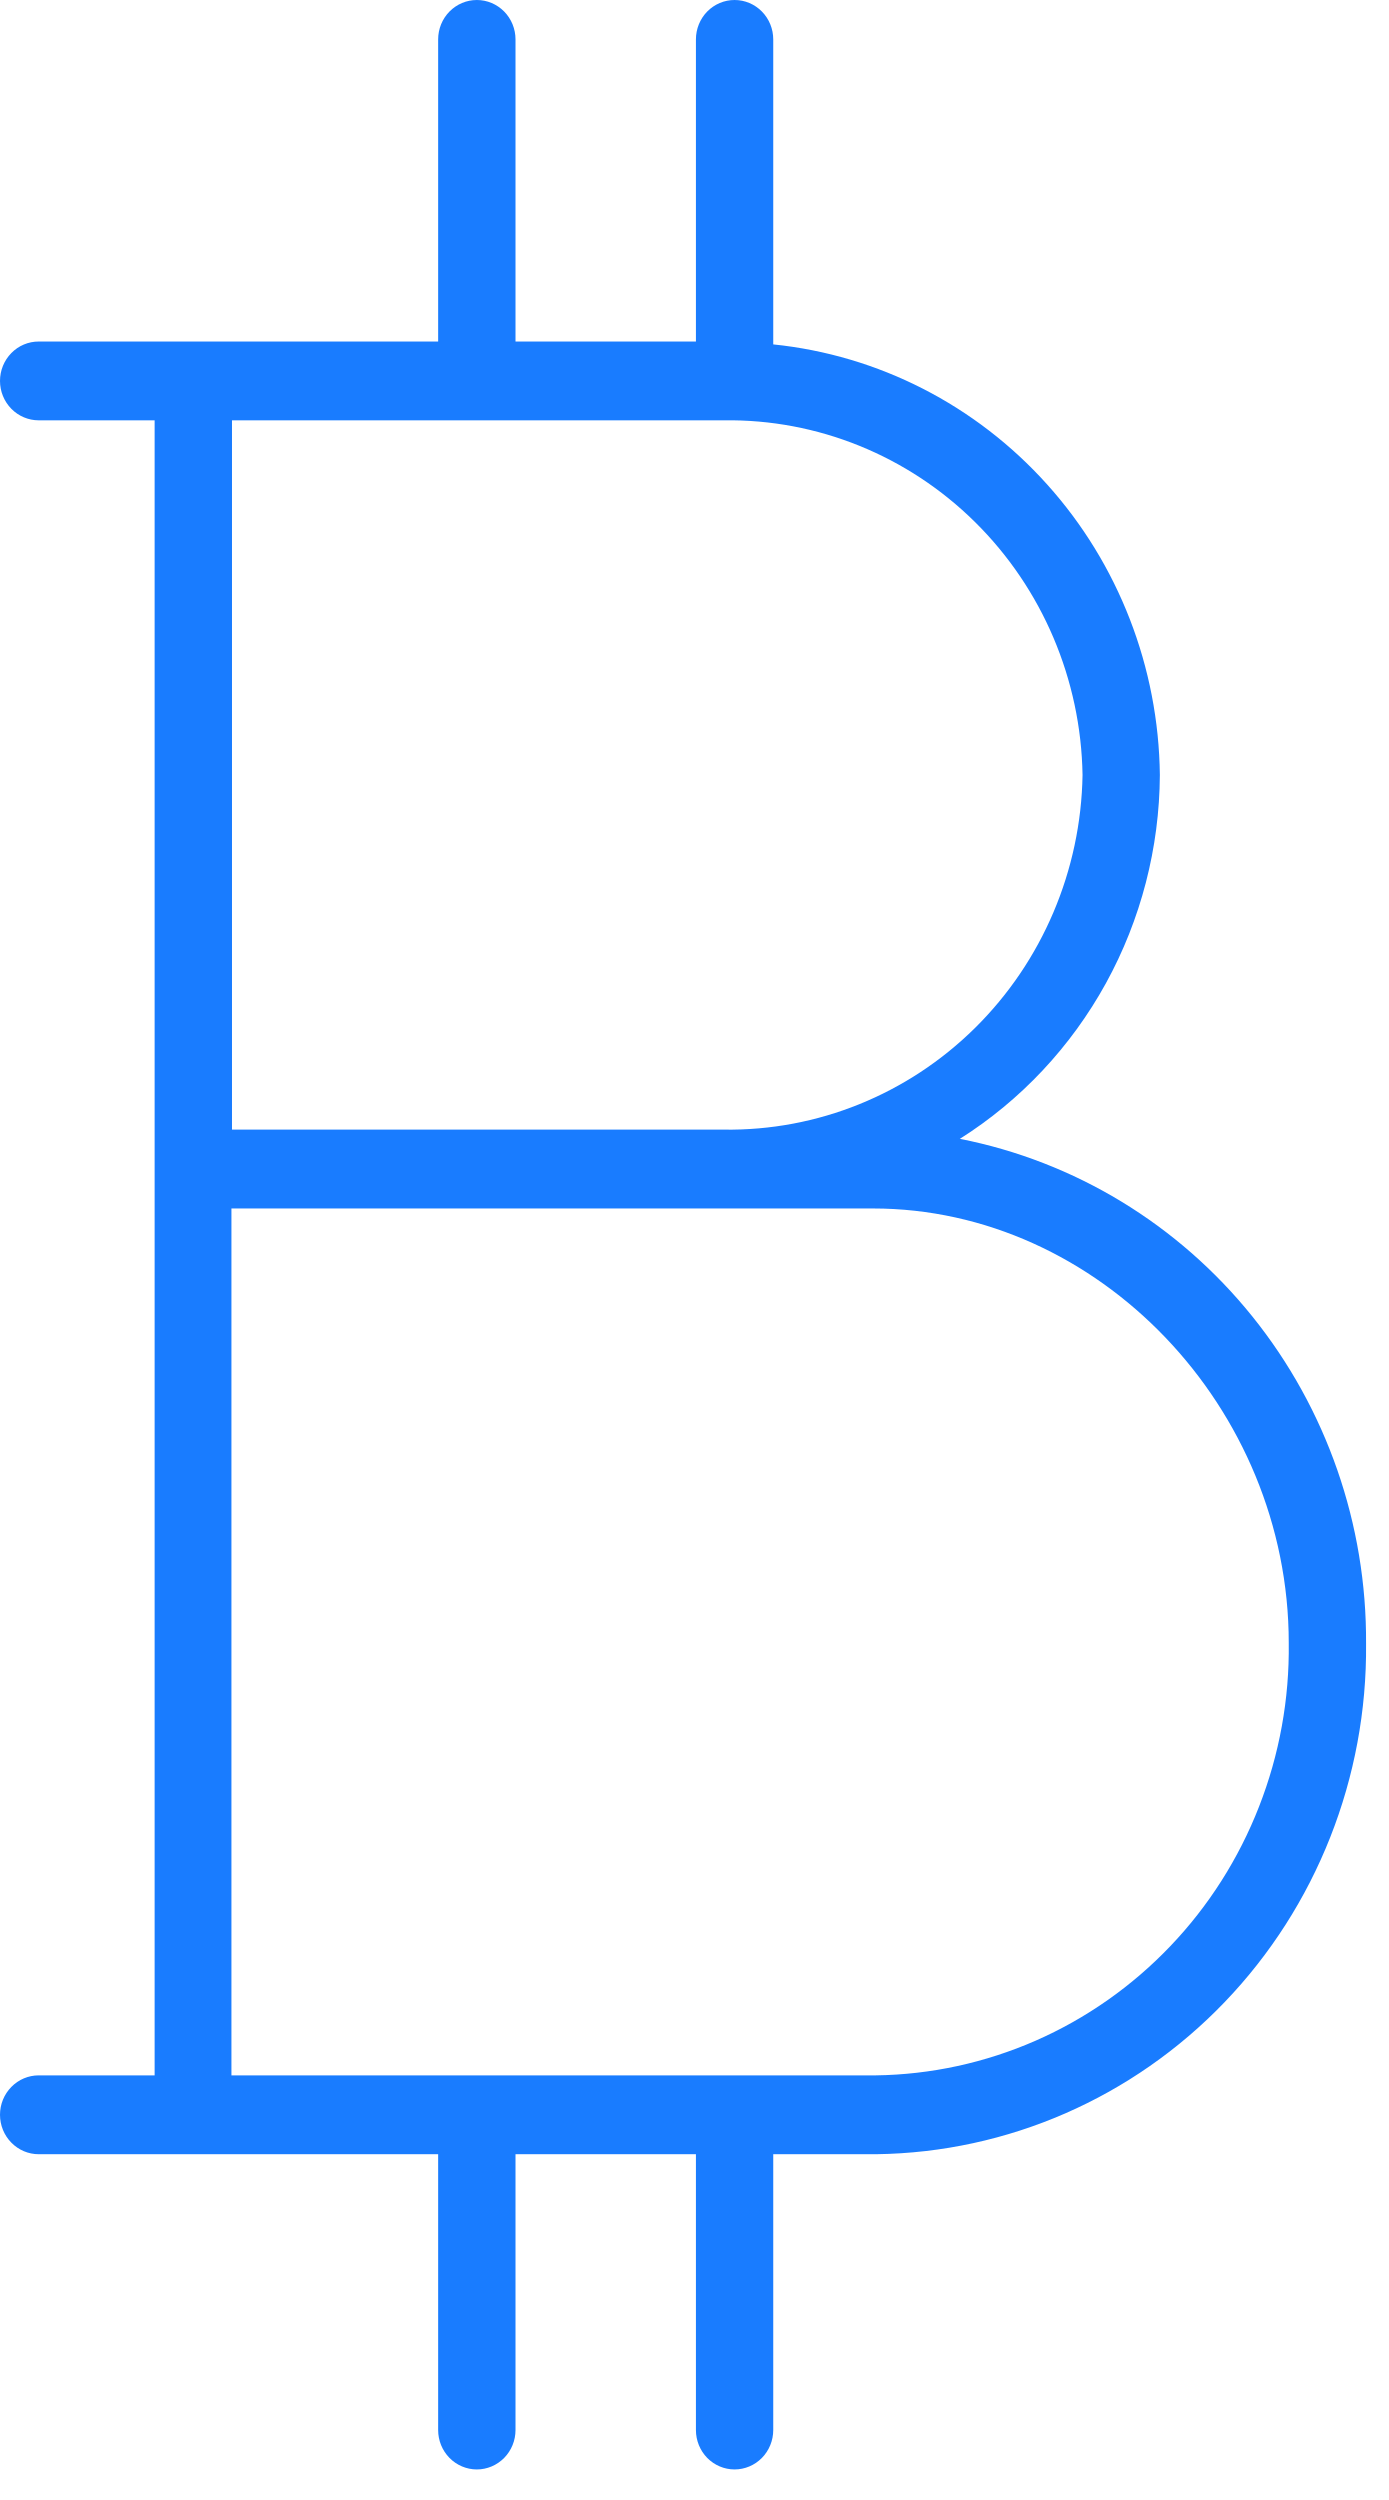
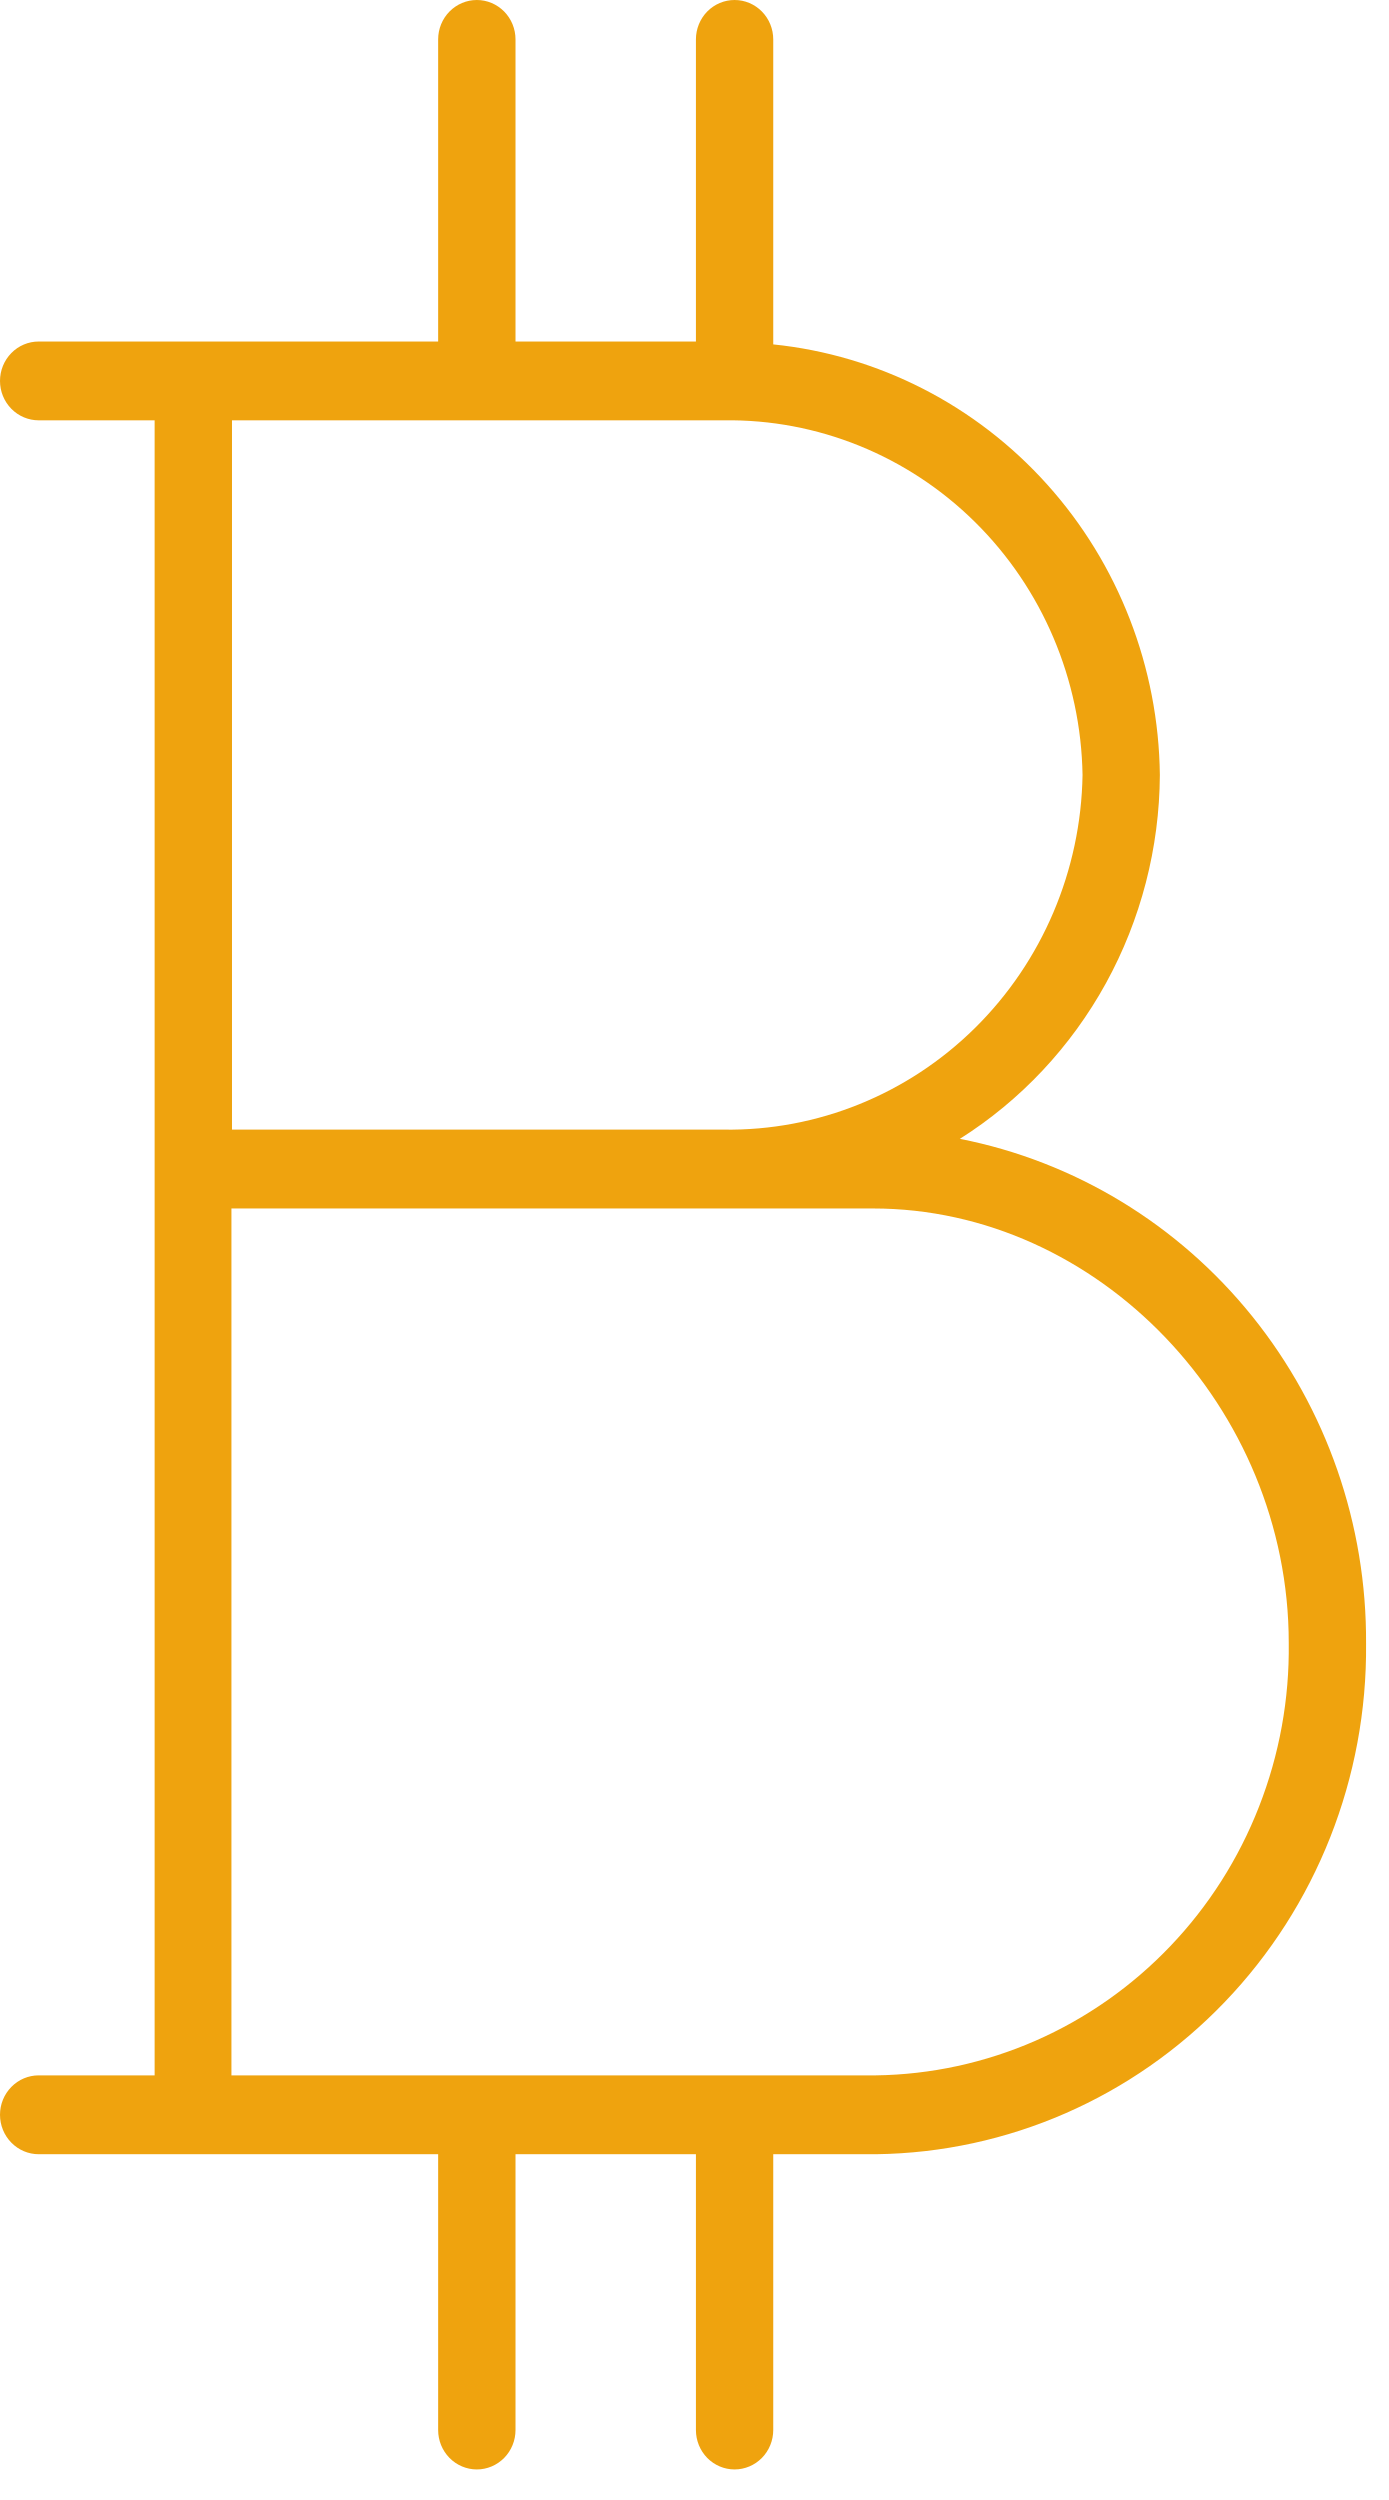
<svg xmlns="http://www.w3.org/2000/svg" width="30" height="54" viewBox="0 0 30 54" fill="none">
-   <path d="M20.733 24.599C22.047 23.769 23.132 22.612 23.888 21.238C24.644 19.863 25.044 18.315 25.053 16.74C25.026 14.414 24.16 12.18 22.619 10.465C21.079 8.749 18.972 7.672 16.702 7.439V0.851C16.702 0.625 16.614 0.409 16.457 0.249C16.301 0.09 16.088 0 15.867 0C15.645 0 15.433 0.09 15.276 0.249C15.12 0.409 15.032 0.625 15.032 0.851V7.377H11.135V0.851C11.135 0.625 11.047 0.409 10.89 0.249C10.733 0.09 10.521 0 10.3 0C10.078 0 9.866 0.09 9.709 0.249C9.552 0.409 9.464 0.625 9.464 0.851V7.377H0.835C0.614 7.377 0.401 7.466 0.245 7.626C0.088 7.786 0 8.002 0 8.228C0 8.454 0.088 8.67 0.245 8.83C0.401 8.989 0.614 9.079 0.835 9.079H3.34V44.828H0.835C0.614 44.828 0.401 44.918 0.245 45.078C0.088 45.237 0 45.454 0 45.679C0 45.905 0.088 46.122 0.245 46.281C0.401 46.441 0.614 46.531 0.835 46.531H9.464V52.489C9.464 52.715 9.552 52.931 9.709 53.091C9.866 53.25 10.078 53.34 10.3 53.34C10.521 53.34 10.733 53.25 10.89 53.091C11.047 52.931 11.135 52.715 11.135 52.489V46.531H15.032V52.489C15.032 52.715 15.12 52.931 15.276 53.091C15.433 53.25 15.645 53.34 15.867 53.34C16.088 53.34 16.301 53.25 16.457 53.091C16.614 52.931 16.702 52.715 16.702 52.489V46.531H18.929C21.765 46.493 24.47 45.312 26.453 43.245C28.435 41.179 29.534 38.395 29.507 35.505C29.523 32.929 28.654 30.429 27.052 28.437C25.45 26.445 23.214 25.087 20.733 24.599ZM15.633 9.079C17.657 9.05 19.609 9.841 21.061 11.277C22.514 12.713 23.349 14.677 23.383 16.74C23.349 18.802 22.514 20.767 21.061 22.203C19.609 23.639 17.657 24.429 15.633 24.4H5.011V9.079H15.633ZM18.918 44.828H4.999V26.103H15.633H15.833H15.928H18.857C23.722 26.103 27.837 30.404 27.837 35.488C27.853 36.698 27.635 37.9 27.195 39.024C26.756 40.149 26.104 41.174 25.275 42.041C24.447 42.908 23.459 43.601 22.369 44.079C21.278 44.557 20.105 44.812 18.918 44.828Z" fill="#197CFF" />
+   <path d="M20.733 24.599C22.047 23.769 23.132 22.612 23.888 21.238C24.644 19.863 25.044 18.315 25.053 16.74C25.026 14.414 24.16 12.18 22.619 10.465C21.079 8.749 18.972 7.672 16.702 7.439V0.851C16.702 0.625 16.614 0.409 16.457 0.249C16.301 0.09 16.088 0 15.867 0C15.645 0 15.433 0.09 15.276 0.249C15.12 0.409 15.032 0.625 15.032 0.851V7.377H11.135V0.851C11.135 0.625 11.047 0.409 10.89 0.249C10.733 0.09 10.521 0 10.3 0C10.078 0 9.866 0.09 9.709 0.249C9.552 0.409 9.464 0.625 9.464 0.851V7.377H0.835C0.614 7.377 0.401 7.466 0.245 7.626C0.088 7.786 0 8.002 0 8.228C0 8.454 0.088 8.67 0.245 8.83C0.401 8.989 0.614 9.079 0.835 9.079H3.34V44.828H0.835C0.614 44.828 0.401 44.918 0.245 45.078C0.088 45.237 0 45.454 0 45.679C0 45.905 0.088 46.122 0.245 46.281C0.401 46.441 0.614 46.531 0.835 46.531H9.464V52.489C9.464 52.715 9.552 52.931 9.709 53.091C9.866 53.25 10.078 53.34 10.3 53.34C10.521 53.34 10.733 53.25 10.89 53.091C11.047 52.931 11.135 52.715 11.135 52.489V46.531H15.032V52.489C15.032 52.715 15.12 52.931 15.276 53.091C15.433 53.25 15.645 53.34 15.867 53.34C16.088 53.34 16.301 53.25 16.457 53.091C16.614 52.931 16.702 52.715 16.702 52.489V46.531H18.929C21.765 46.493 24.47 45.312 26.453 43.245C28.435 41.179 29.534 38.395 29.507 35.505C29.523 32.929 28.654 30.429 27.052 28.437C25.45 26.445 23.214 25.087 20.733 24.599ZM15.633 9.079C17.657 9.05 19.609 9.841 21.061 11.277C22.514 12.713 23.349 14.677 23.383 16.74C23.349 18.802 22.514 20.767 21.061 22.203C19.609 23.639 17.657 24.429 15.633 24.4H5.011V9.079H15.633ZM18.918 44.828H4.999V26.103H15.633H15.833H15.928H18.857C23.722 26.103 27.837 30.404 27.837 35.488C27.853 36.698 27.635 37.9 27.195 39.024C26.756 40.149 26.104 41.174 25.275 42.041C24.447 42.908 23.459 43.601 22.369 44.079C21.278 44.557 20.105 44.812 18.918 44.828Z" fill="#efa30e" />
</svg>
